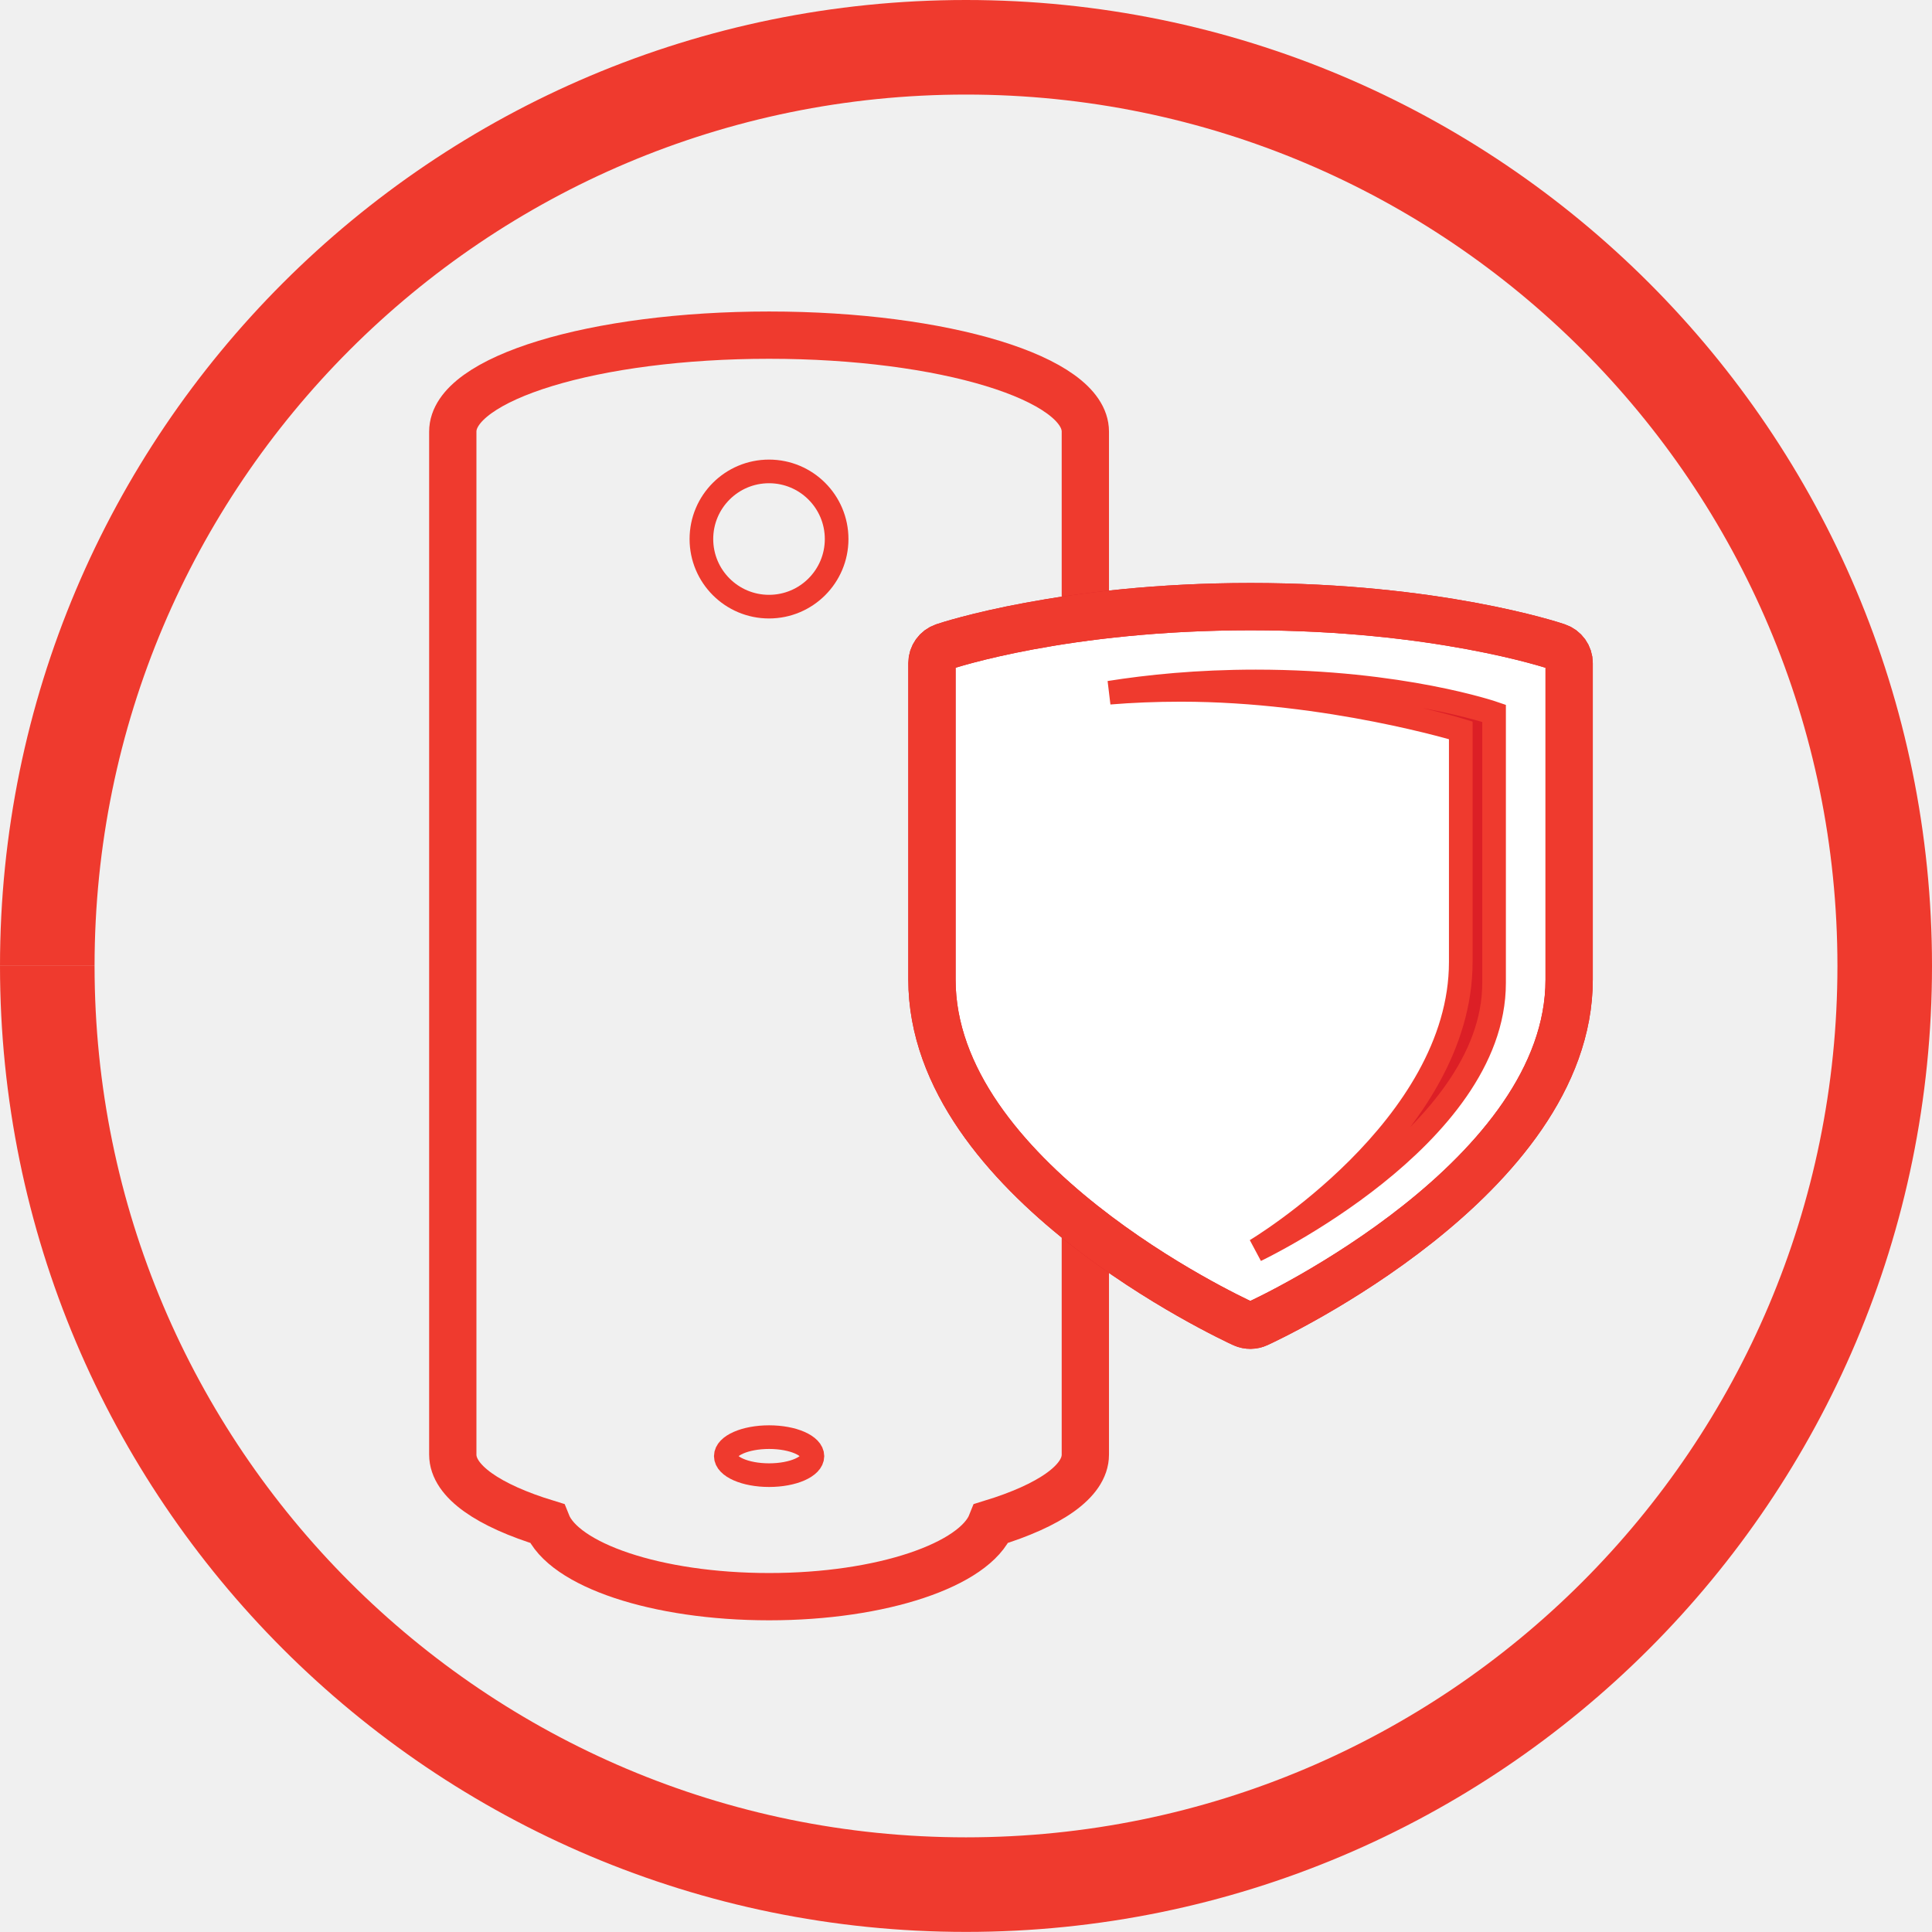
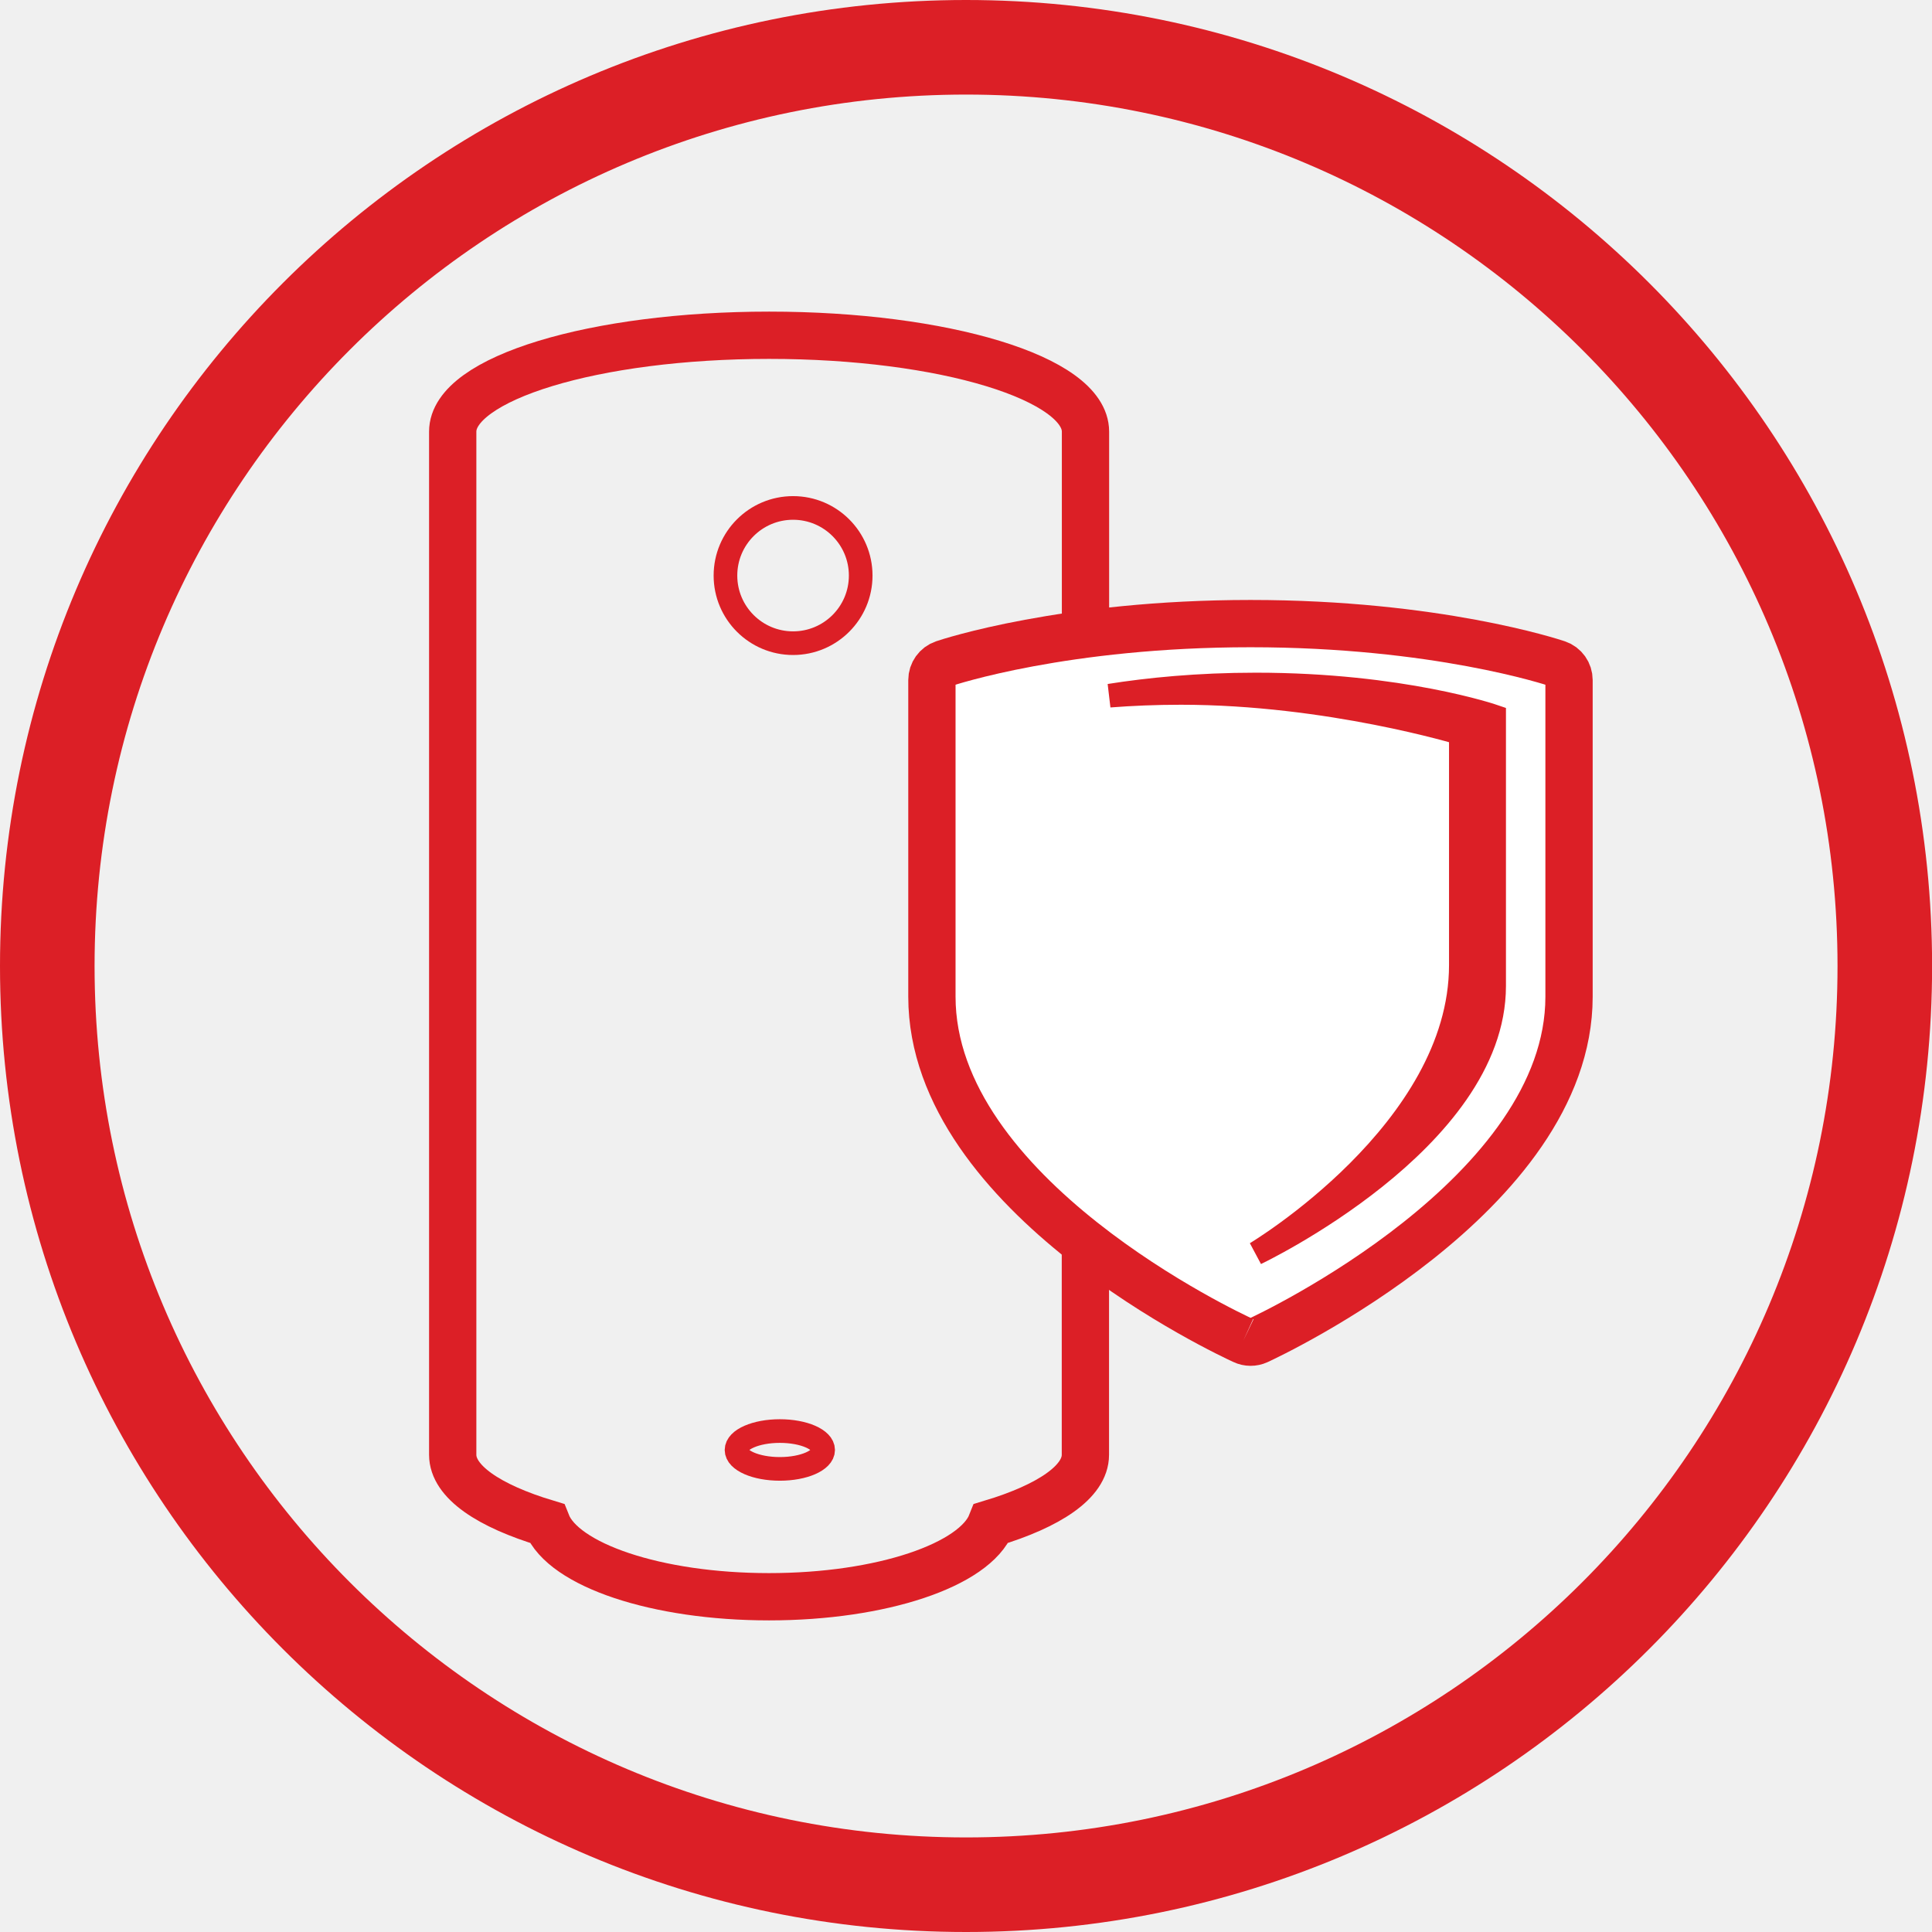
- <svg xmlns="http://www.w3.org/2000/svg" version="1.1" id="Layer_1" x="0px" y="0px" width="20.43px" height="20.429px" viewBox="0 0 20.43 20.429" enable-background="new 0 0 20.43 20.429" xml:space="preserve">
+ <svg xmlns="http://www.w3.org/2000/svg" xmlns:xlink="http://www.w3.org/1999/xlink" version="1.1" id="Layer_1" x="0px" y="0px" width="20.429px" height="20.429px" viewBox="0 0 20.429 20.429" enable-background="new 0 0 20.429 20.429" xml:space="preserve">
  <g>
-     <path fill="none" stroke="#EF3A2E" stroke-miterlimit="10" d="M0.5,10.214c0,5.366,4.35,9.715,9.715,9.715" />
-     <path fill="none" stroke="#EF3A2E" stroke-miterlimit="10" d="M10.215,0.5C4.85,0.5,0.5,4.85,0.5,10.214" />
-     <path fill="none" stroke="#EF3A2E" stroke-miterlimit="10" d="M10.215,19.929c5.365,0,9.715-4.35,9.715-9.715   c0-5.364-4.35-9.714-9.715-9.714" />
-     <path fill="none" stroke="#EF3A2E" stroke-width="0.5" stroke-miterlimit="10" d="M11.477,8.087V4.564   c0-0.563-1.498-1.02-3.344-1.02c-1.847,0-3.345,0.457-3.345,1.02v10.818c0,0.283,0.38,0.539,0.995,0.727   c0.173,0.438,1.157,0.775,2.35,0.775c1.193,0,2.177-0.338,2.35-0.775c0.613-0.188,0.994-0.443,0.994-0.727v-3.629" />
-     <ellipse fill="none" stroke="#EF3A2E" stroke-width="0.25" stroke-miterlimit="10" cx="8.133" cy="15.398" rx="0.458" ry="0.201" />
-     <circle fill="none" stroke="#EF3A2E" stroke-width="0.25" stroke-miterlimit="10" cx="8.132" cy="5.7" r="0.715" />
-     <path fill="#FFFFFF" d="M13.147,13.998c-0.135-0.063-3.292-1.531-3.292-3.639V7.012c0-0.078,0.05-0.148,0.124-0.173   c0.052-0.018,1.284-0.424,3.245-0.424s3.193,0.406,3.244,0.424c0.075,0.025,0.125,0.095,0.125,0.173v3.347   c0,2.094-3.158,3.576-3.293,3.637C13.251,14.019,13.196,14.019,13.147,13.998" />
-     <path fill="none" stroke="#DC1F26" stroke-width="0.5" stroke-miterlimit="10" d="M13.147,13.998   c-0.135-0.063-3.292-1.531-3.292-3.639V7.012c0-0.078,0.05-0.148,0.124-0.173c0.052-0.018,1.284-0.424,3.245-0.424   s3.193,0.406,3.244,0.424c0.075,0.025,0.125,0.095,0.125,0.173v3.347c0,2.094-3.158,3.576-3.293,3.637   C13.251,14.019,13.196,14.019,13.147,13.998" />
-     <path fill="none" stroke="#EF3A2E" stroke-width="0.5" stroke-miterlimit="10" d="M13.147,13.998   c-0.135-0.063-3.292-1.531-3.292-3.639V7.012c0-0.078,0.05-0.148,0.124-0.173c0.052-0.018,1.284-0.424,3.245-0.424   s3.193,0.406,3.244,0.424c0.075,0.025,0.125,0.095,0.125,0.173v3.347c0,2.094-3.158,3.576-3.293,3.637   C13.251,14.019,13.196,14.019,13.147,13.998z" />
-     <path fill="#DC1F26" d="M15.799,10.395V7.543c0,0-0.973-0.337-2.519-0.337c-0.616,0-1.139,0.054-1.548,0.119   c0.232-0.019,0.484-0.03,0.755-0.03c1.562,0,2.96,0.428,2.96,0.428v2.45c0,1.757-2.167,3.048-2.167,3.048   S15.799,12.025,15.799,10.395" />
-     <path fill="none" stroke="#EF3A2E" stroke-width="0.25" stroke-miterlimit="10" d="M15.799,10.395V7.543   c0,0-0.973-0.337-2.519-0.337c-0.616,0-1.139,0.054-1.548,0.119c0.232-0.019,0.484-0.03,0.755-0.03c1.562,0,2.96,0.428,2.96,0.428   v2.45c0,1.757-2.167,3.048-2.167,3.048S15.799,12.025,15.799,10.395z" />
+     <defs>
+       <rect id="SVGID_1_" width="20.429" height="20.429" />
+     </defs>
+     <clipPath id="SVGID_2_">
+       <use xlink:href="#SVGID_1_" overflow="visible" />
+     </clipPath>
+     <path clip-path="url(#SVGID_2_)" fill="none" stroke="#DC1F26" stroke-miterlimit="10" d="M10.215,19.929   c5.365,0,9.715-4.349,9.715-9.714c0-5.366-4.35-9.715-9.715-9.715S0.5,4.849,0.5,10.215C0.5,15.581,4.85,19.929,10.215,19.929" />
+     <path clip-path="url(#SVGID_2_)" fill="none" stroke="#DC1F26" stroke-width="0.5" stroke-miterlimit="10" d="M11.478,8.087V4.564   c0-0.563-1.498-1.019-3.345-1.019S4.787,4.001,4.787,4.564v10.819c0,0.284,0.38,0.54,0.995,0.725   c0.173,0.439,1.157,0.776,2.35,0.776s2.177-0.337,2.35-0.776c0.613-0.185,0.995-0.44,0.995-0.725v-3.629" />
+     <ellipse clip-path="url(#SVGID_2_)" fill="none" stroke="#DC1F26" stroke-width="0.25" stroke-miterlimit="10" cx="8.246" cy="15.332" rx="0.458" ry="0.2" />
+     <circle clip-path="url(#SVGID_2_)" fill="none" stroke="#DC1F26" stroke-width="0.25" stroke-miterlimit="10" cx="8.386" cy="6.086" r="0.715" />
+     <path clip-path="url(#SVGID_2_)" fill="#FFFFFF" d="M13.147,14.175c-0.136-0.062-3.293-1.529-3.293-3.637V7.191   c0-0.078,0.05-0.148,0.124-0.173C10.03,7,11.26,6.594,13.223,6.594c1.962,0,3.193,0.407,3.244,0.424   c0.075,0.025,0.124,0.095,0.124,0.173v3.348c0,2.093-3.157,3.575-3.292,3.637C13.251,14.198,13.195,14.198,13.147,14.175" />
+     <path clip-path="url(#SVGID_2_)" fill="none" stroke="#DC1F26" stroke-width="0.5" stroke-miterlimit="10" d="M13.147,14.175   c-0.136-0.062-3.293-1.529-3.293-3.637V7.191c0-0.078,0.05-0.148,0.124-0.173C10.03,7,11.26,6.594,13.223,6.594   c1.962,0,3.193,0.407,3.244,0.424c0.075,0.025,0.124,0.095,0.124,0.173v3.348c0,2.093-3.157,3.575-3.292,3.637   C13.251,14.198,13.195,14.198,13.147,14.175" />
+     <path clip-path="url(#SVGID_2_)" fill="#DC1F26" d="M15.799,10.426V7.575c0,0-0.975-0.337-2.519-0.337   c-0.615,0-1.139,0.053-1.548,0.118c0.233-0.018,0.485-0.029,0.755-0.029c1.563,0,2.96,0.427,2.96,0.427v2.451   c0,1.756-2.167,3.048-2.167,3.048S15.799,12.055,15.799,10.426" />
+     <path clip-path="url(#SVGID_2_)" fill="none" stroke="#DC1F26" stroke-width="0.25" stroke-miterlimit="10" d="M15.799,10.426   V7.575c0,0-0.975-0.337-2.519-0.337c-0.615,0-1.139,0.053-1.548,0.118c0.233-0.018,0.485-0.029,0.755-0.029   c1.563,0,2.96,0.427,2.96,0.427v2.451c0,1.756-2.167,3.048-2.167,3.048S15.799,12.055,15.799,10.426z" />
  </g>
</svg>
